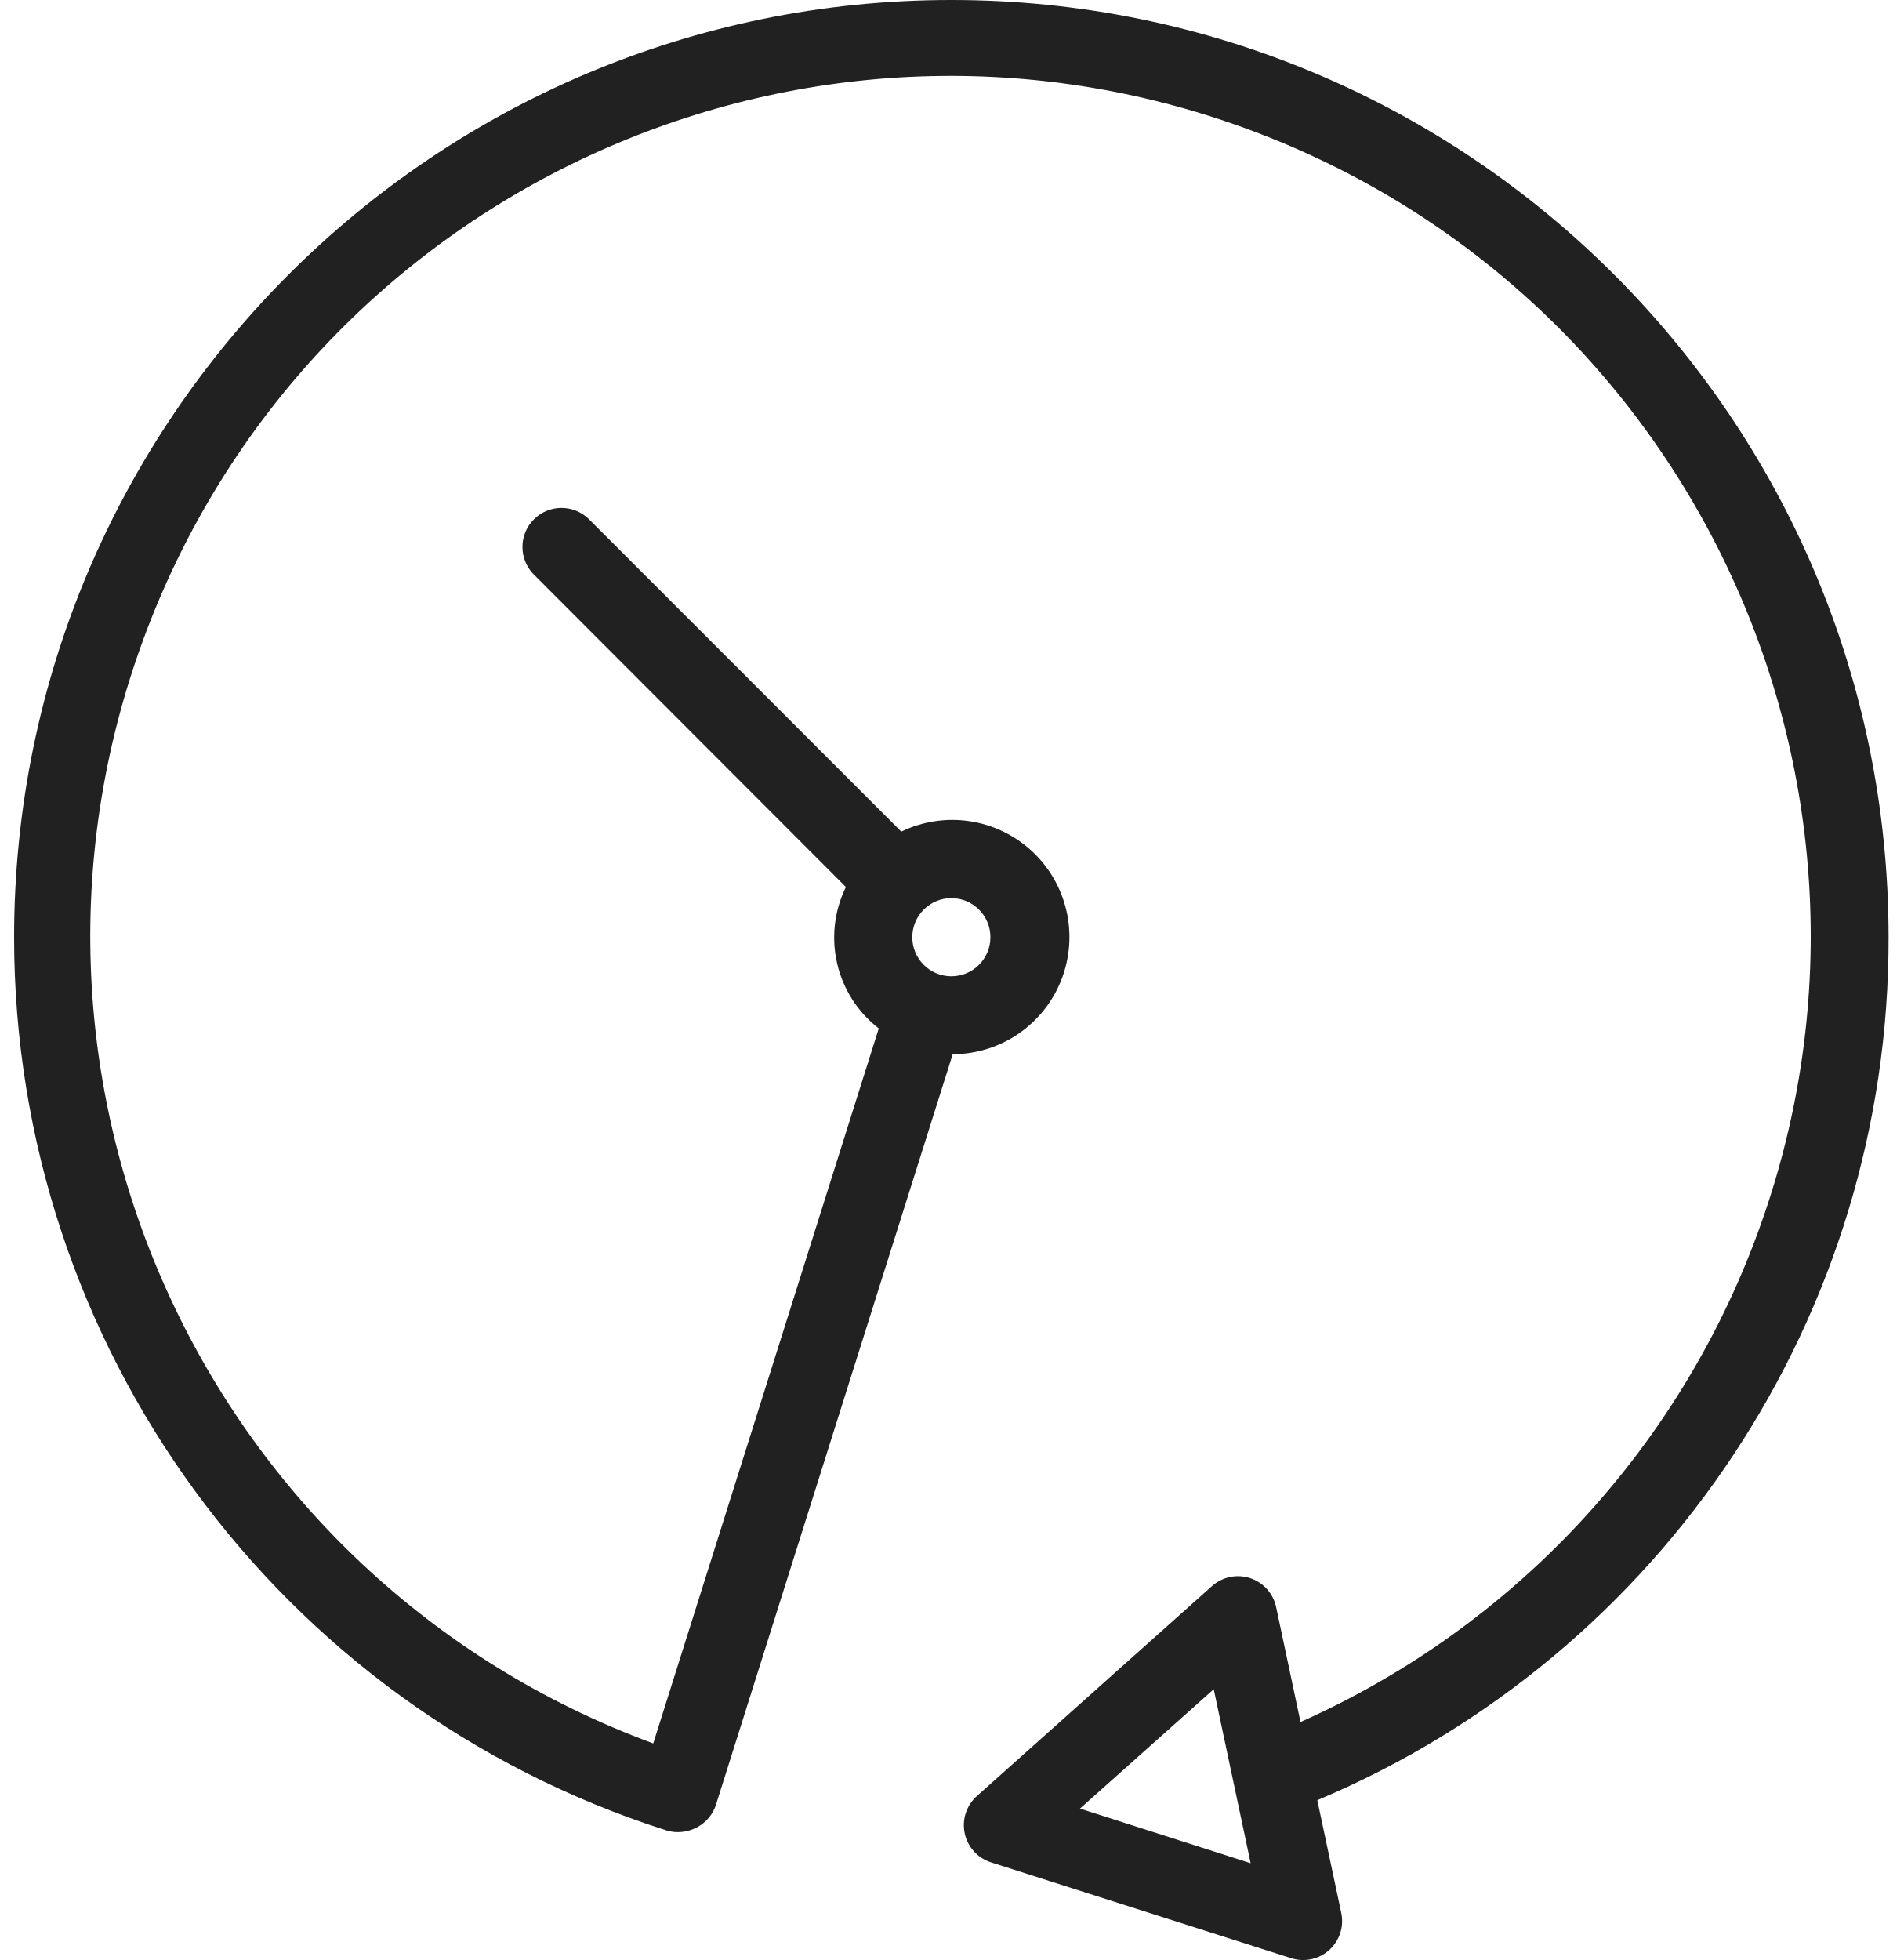
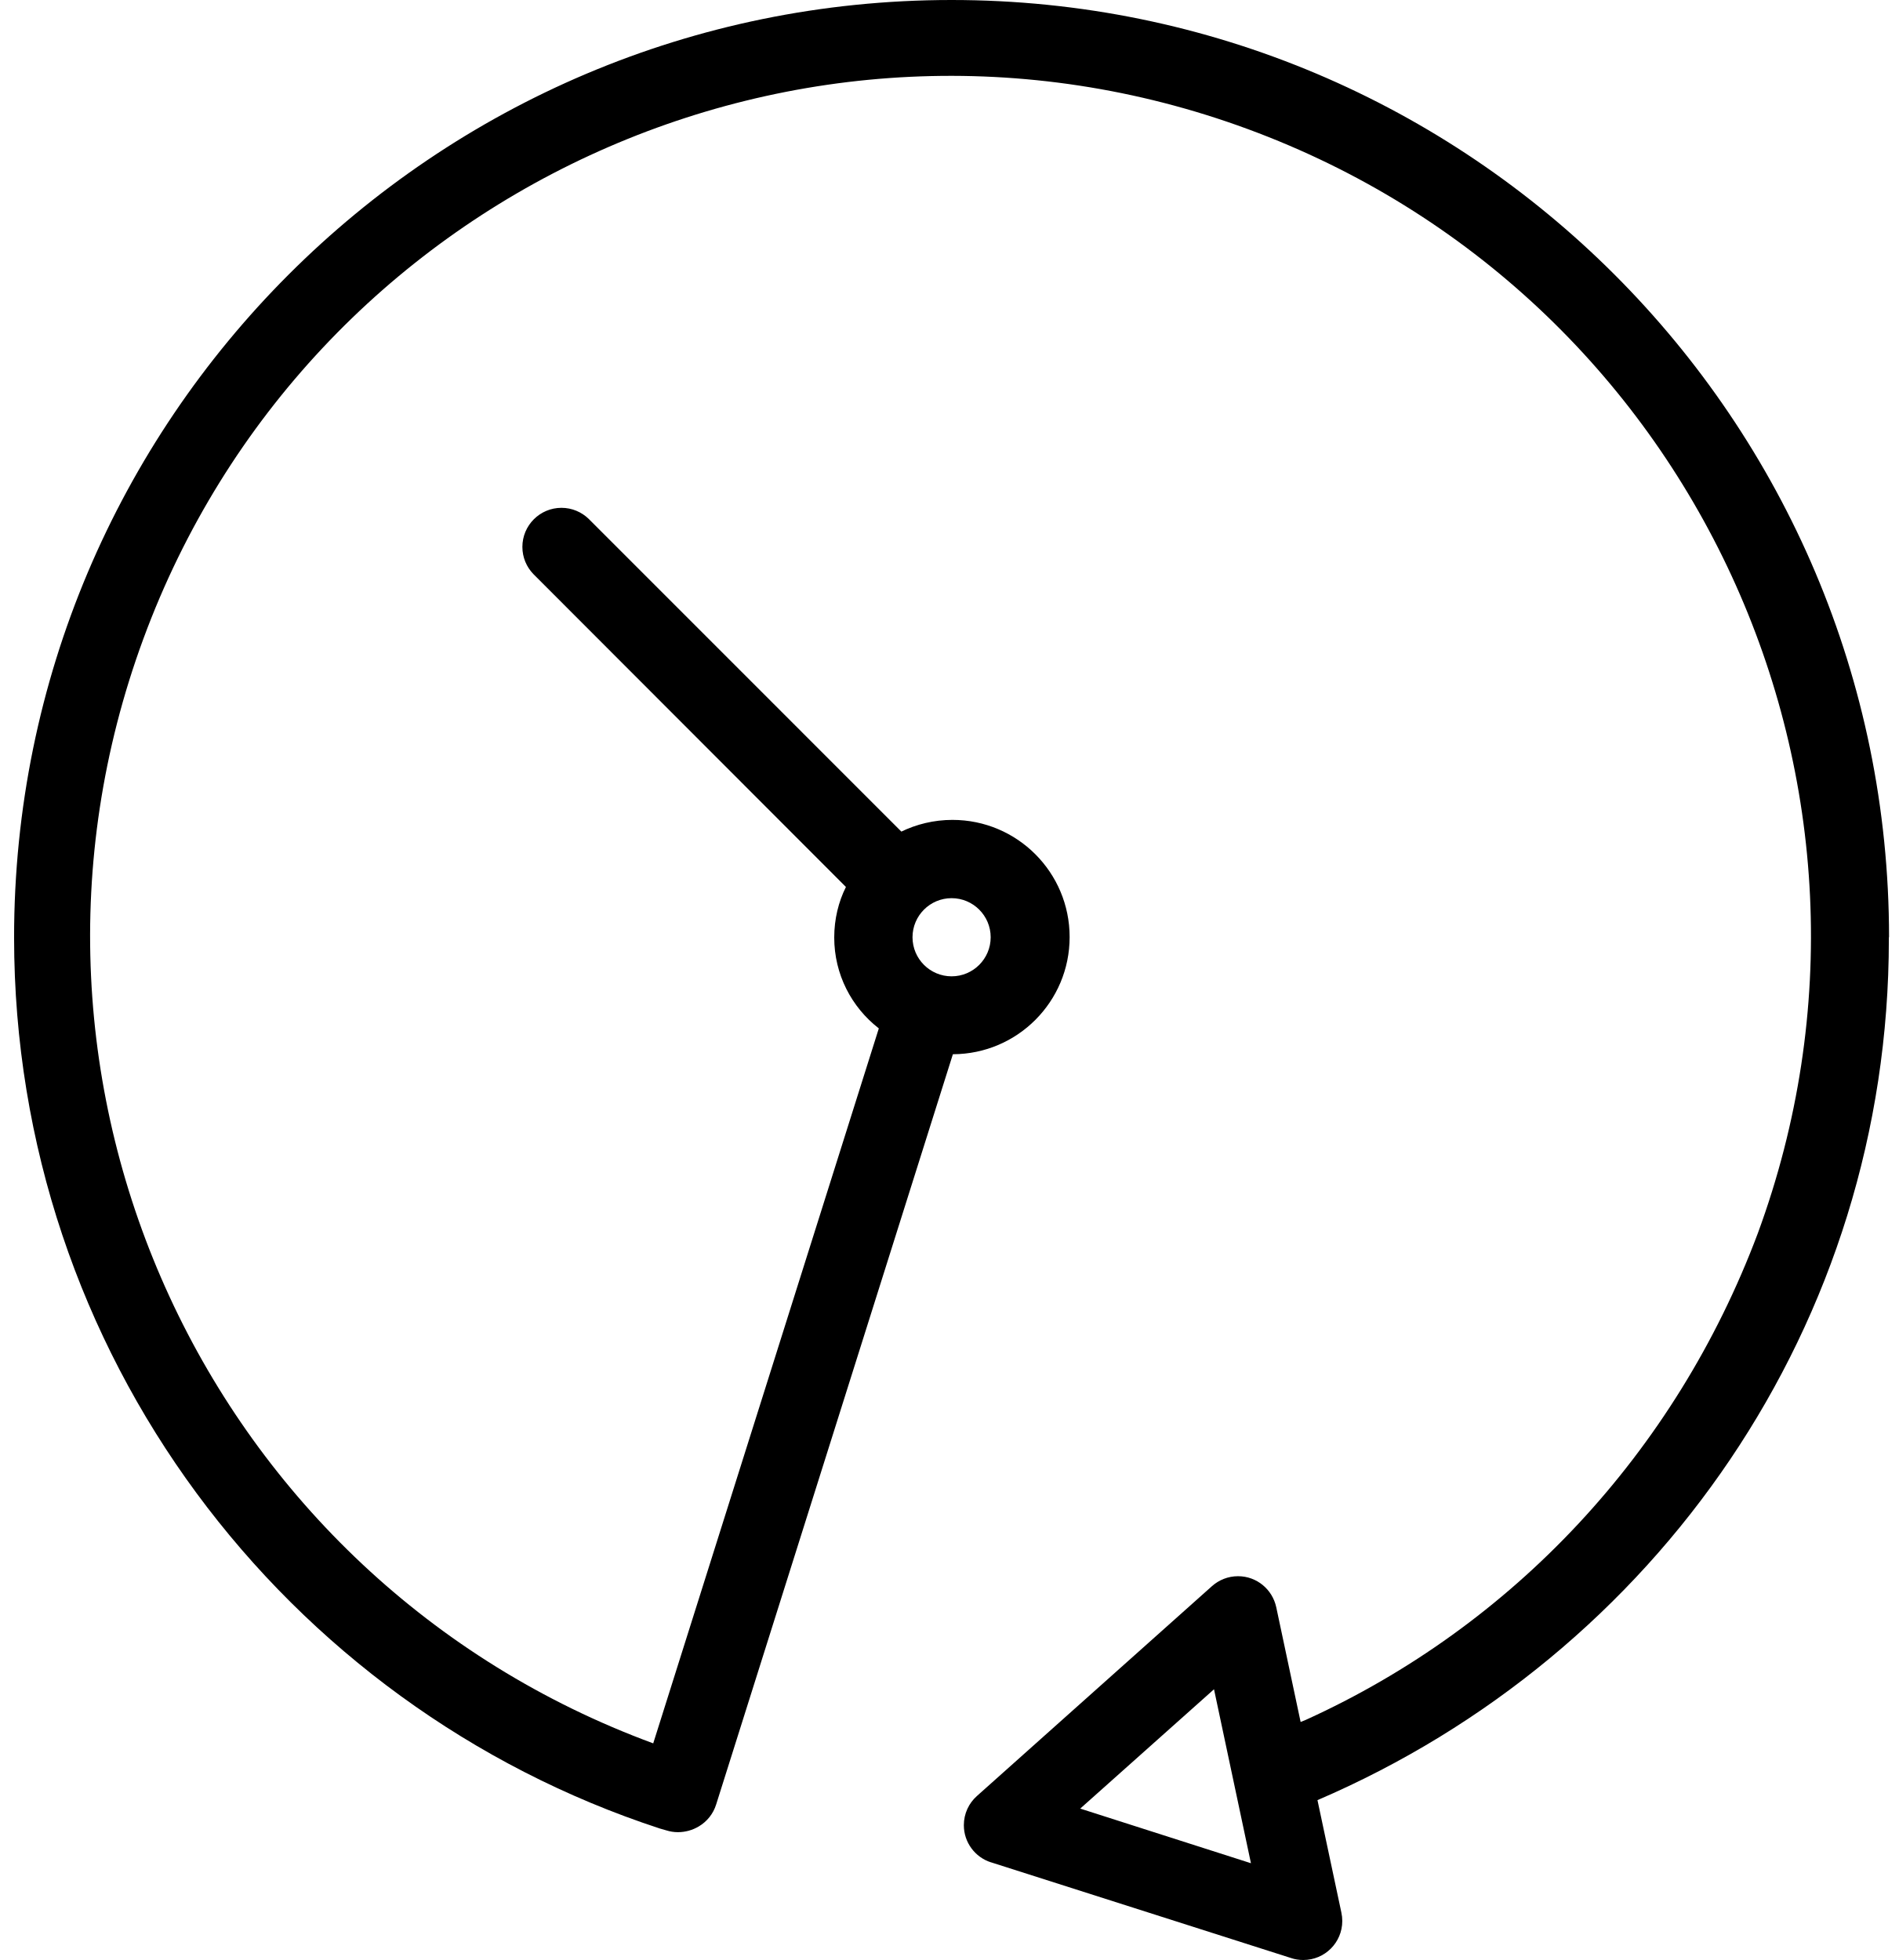
- <svg xmlns="http://www.w3.org/2000/svg" width="68" height="70" fill="none">
-   <path fill="#212121" d="M67.461 33.471C67.458 14.982 52.466-.004 33.975 0 15.485.004.5 14.996.504 33.486A33.479 33.479 0 0 0 23.799 65.37c.133.042.27.063.41.063.263 0 .521-.071.748-.205.296-.175.516-.453.62-.78l8.454-26.797a4.184 4.184 0 1 0-1.837-7.95L21.025 18.53a1.395 1.395 0 0 0-1.972 1.973l11.163 11.176a4.104 4.104 0 0 0 1.174 5.051l-8.056 25.535C7.414 56.4-.738 38.74 5.126 22.82 10.991 6.9 28.65-1.252 44.571 4.613c15.92 5.864 24.072 23.524 18.207 39.444A30.72 30.72 0 0 1 46.455 61.5l-.87-4.1a1.394 1.394 0 0 0-2.294-.752l-8.393 7.494a1.394 1.394 0 0 0 .505 2.372l10.716 3.42a1.394 1.394 0 0 0 1.791-1.619l-.855-4.022a33.37 33.37 0 0 0 20.406-30.82Zm-33.478-1.394a1.395 1.395 0 1 1 0 2.79 1.395 1.395 0 0 1 0-2.79Zm4.594 32.515 4.778-4.262 1.319 6.213-6.097-1.951Z" />
+ <svg xmlns="http://www.w3.org/2000/svg" version="1.1" width="31" height="32" viewBox="0 0 31 32">
+   <path d="M30.839 15.301c-0.001-8.452-6.855-15.303-15.308-15.301s-15.303 6.855-15.301 15.308c0.002 6.788 4.422 12.543 10.541 14.545l0.108 0.031c0.061 0.019 0.123 0.029 0.187 0.029 0.12 0 0.238-0.032 0.342-0.094 0.135-0.080 0.236-0.207 0.283-0.357l3.865-12.25c1.054-0.004 1.906-0.859 1.906-1.913 0-1.056-0.856-1.913-1.913-1.913-0.303 0-0.59 0.071-0.845 0.196l0.011-0.005-5.106-5.107c-0.114-0.11-0.271-0.179-0.443-0.179-0.352 0-0.638 0.286-0.638 0.638 0 0.172 0.068 0.328 0.179 0.443v0l5.103 5.109c-0.121 0.241-0.191 0.525-0.191 0.825 0 0.602 0.283 1.137 0.724 1.481l0.004 0.003-3.683 11.673c-7.278-2.681-11.004-10.754-8.324-18.032s10.754-11.004 18.032-8.323c7.278 2.681 11.004 10.754 8.323 18.032-1.345 3.581-4.003 6.406-7.374 7.938l-0.088 0.036-0.398-1.874c-0.063-0.291-0.318-0.506-0.624-0.506-0.164 0-0.313 0.062-0.426 0.163l0.001-0.001-3.837 3.426c-0.132 0.117-0.214 0.287-0.214 0.477 0 0.283 0.185 0.524 0.441 0.606l0.005 0.001 4.899 1.563c0.058 0.020 0.126 0.031 0.196 0.031 0.352 0 0.637-0.285 0.637-0.637 0-0.047-0.005-0.093-0.015-0.138l0.001 0.004-0.391-1.839c5.528-2.374 9.328-7.772 9.328-14.057 0-0.011 0-0.023 0-0.034v0.002zM15.535 14.664c0.352 0 0.638 0.286 0.638 0.638s-0.286 0.638-0.638 0.638v0c-0.352 0-0.638-0.286-0.638-0.638s0.286-0.638 0.638-0.638v0zM17.635 29.528l2.184-1.948 0.603 2.84-2.787-0.892z" />
</svg>
